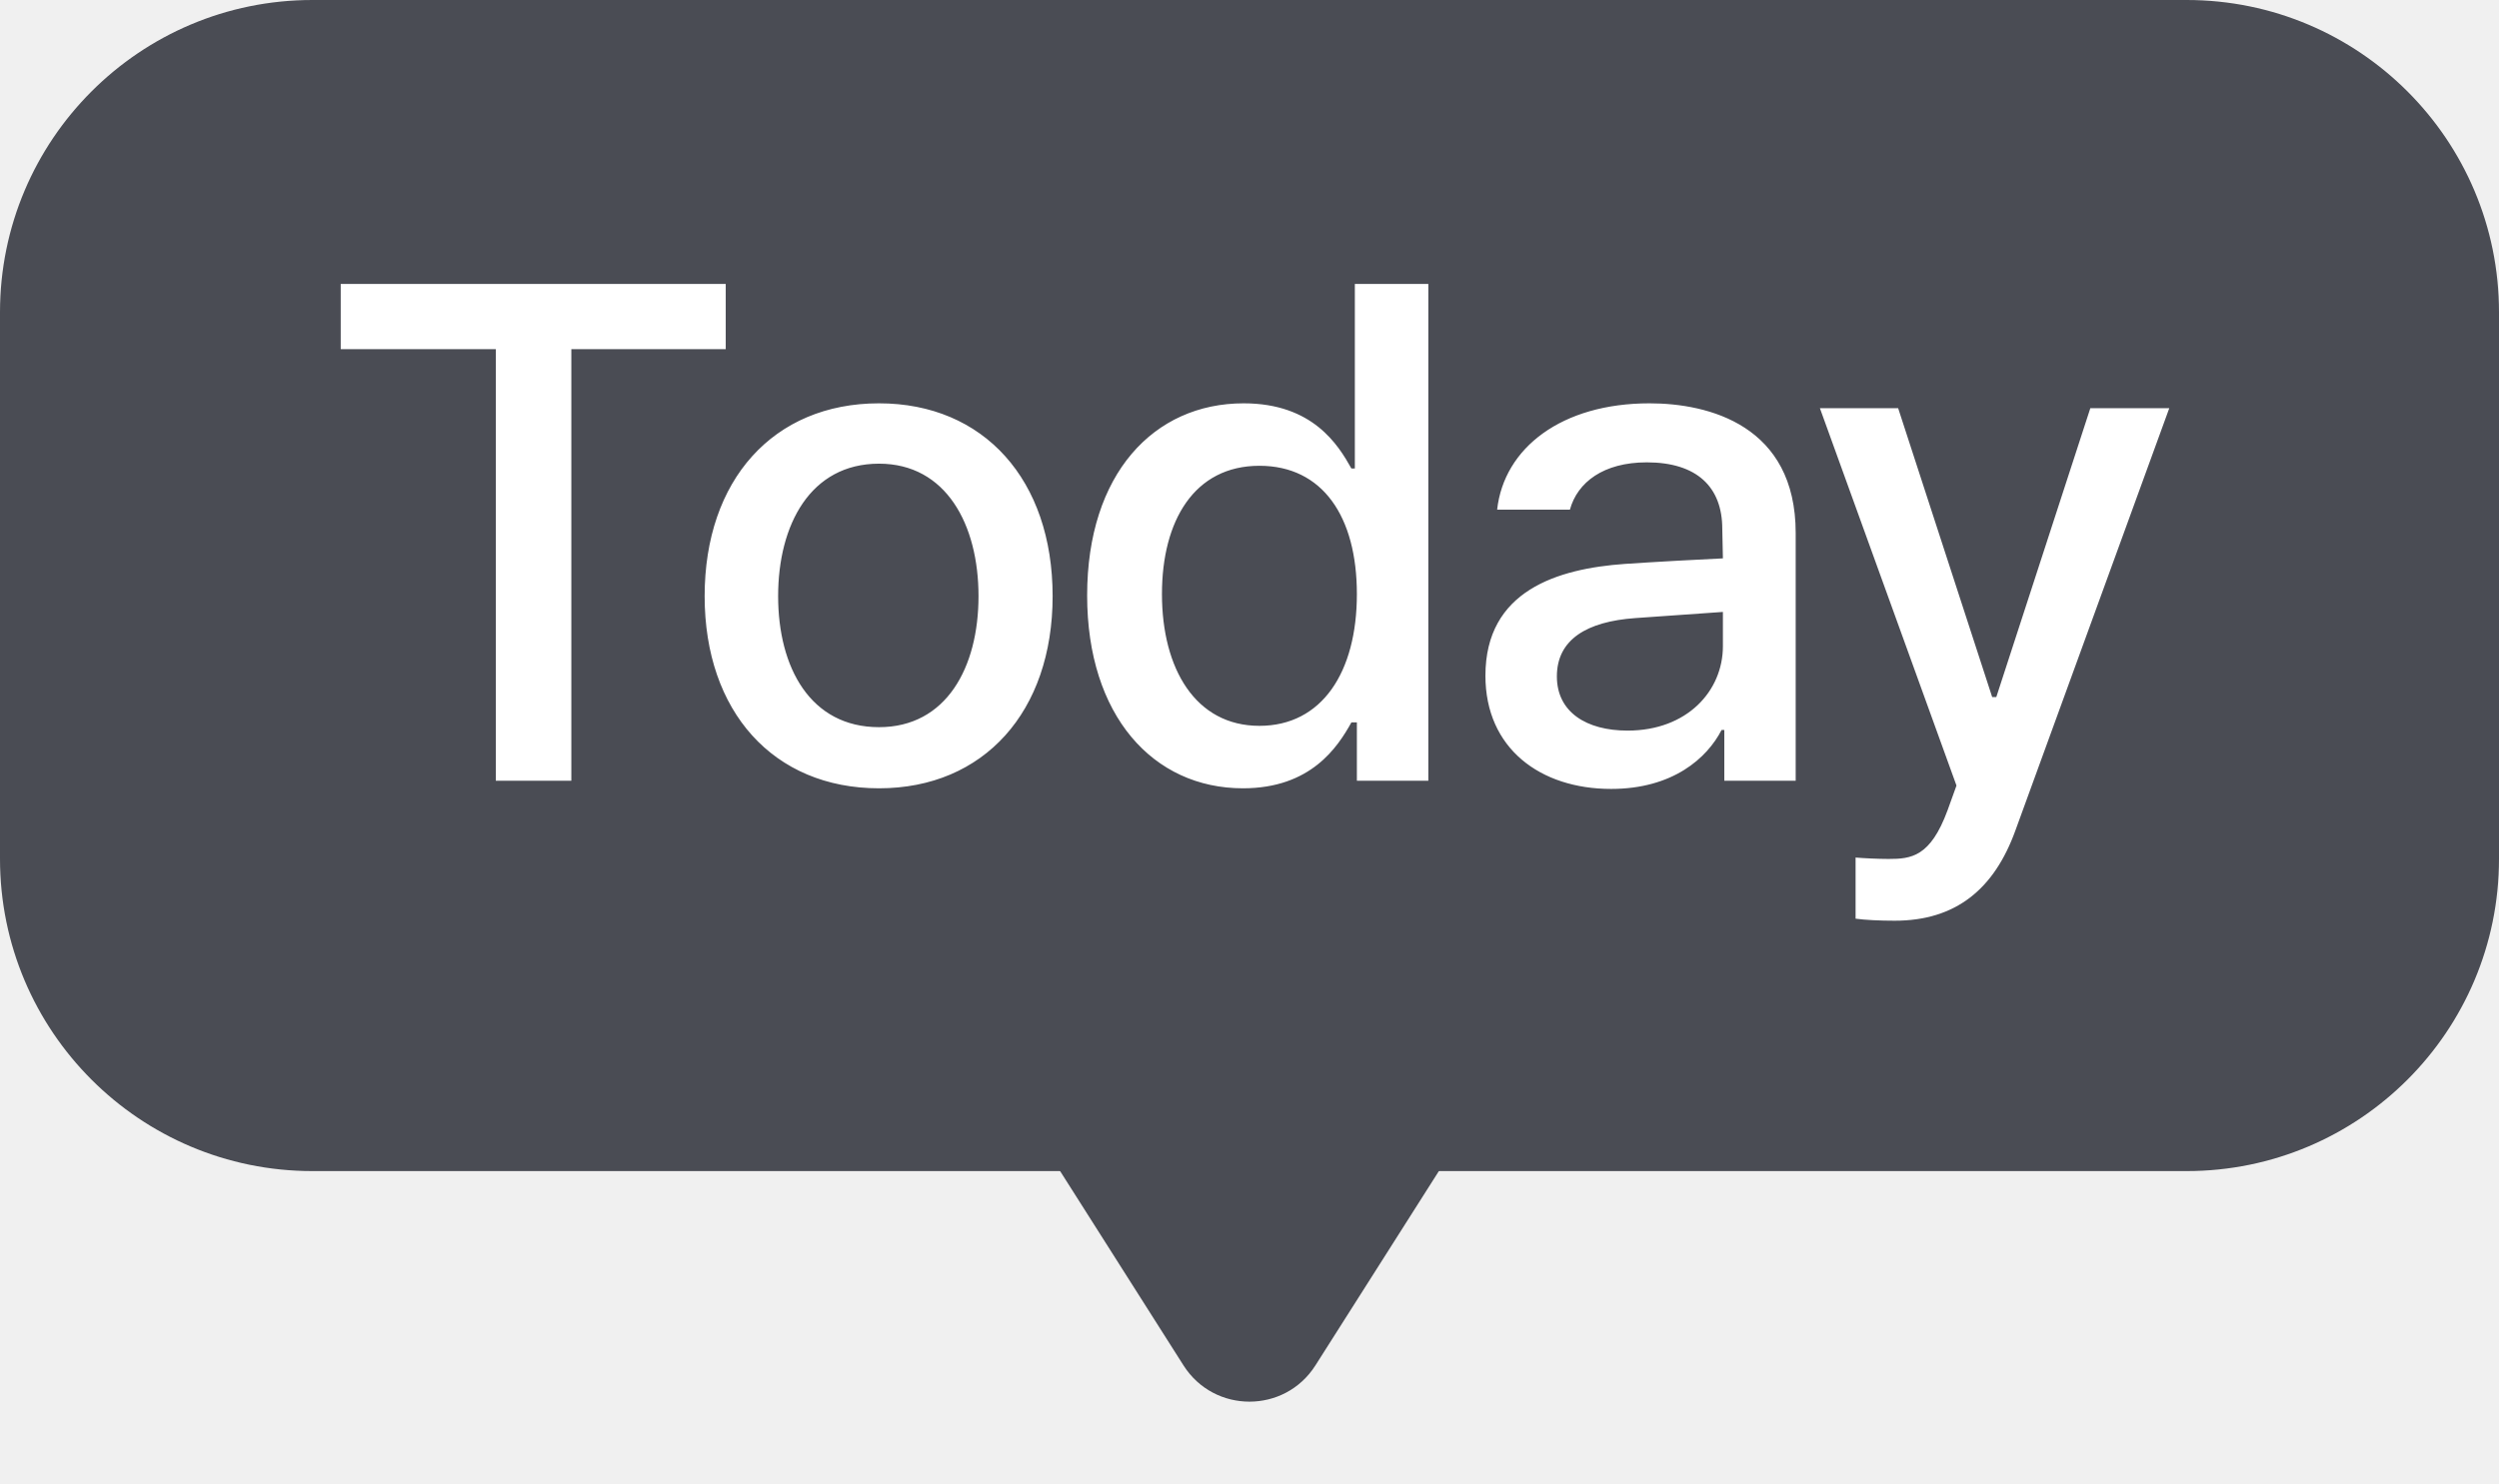
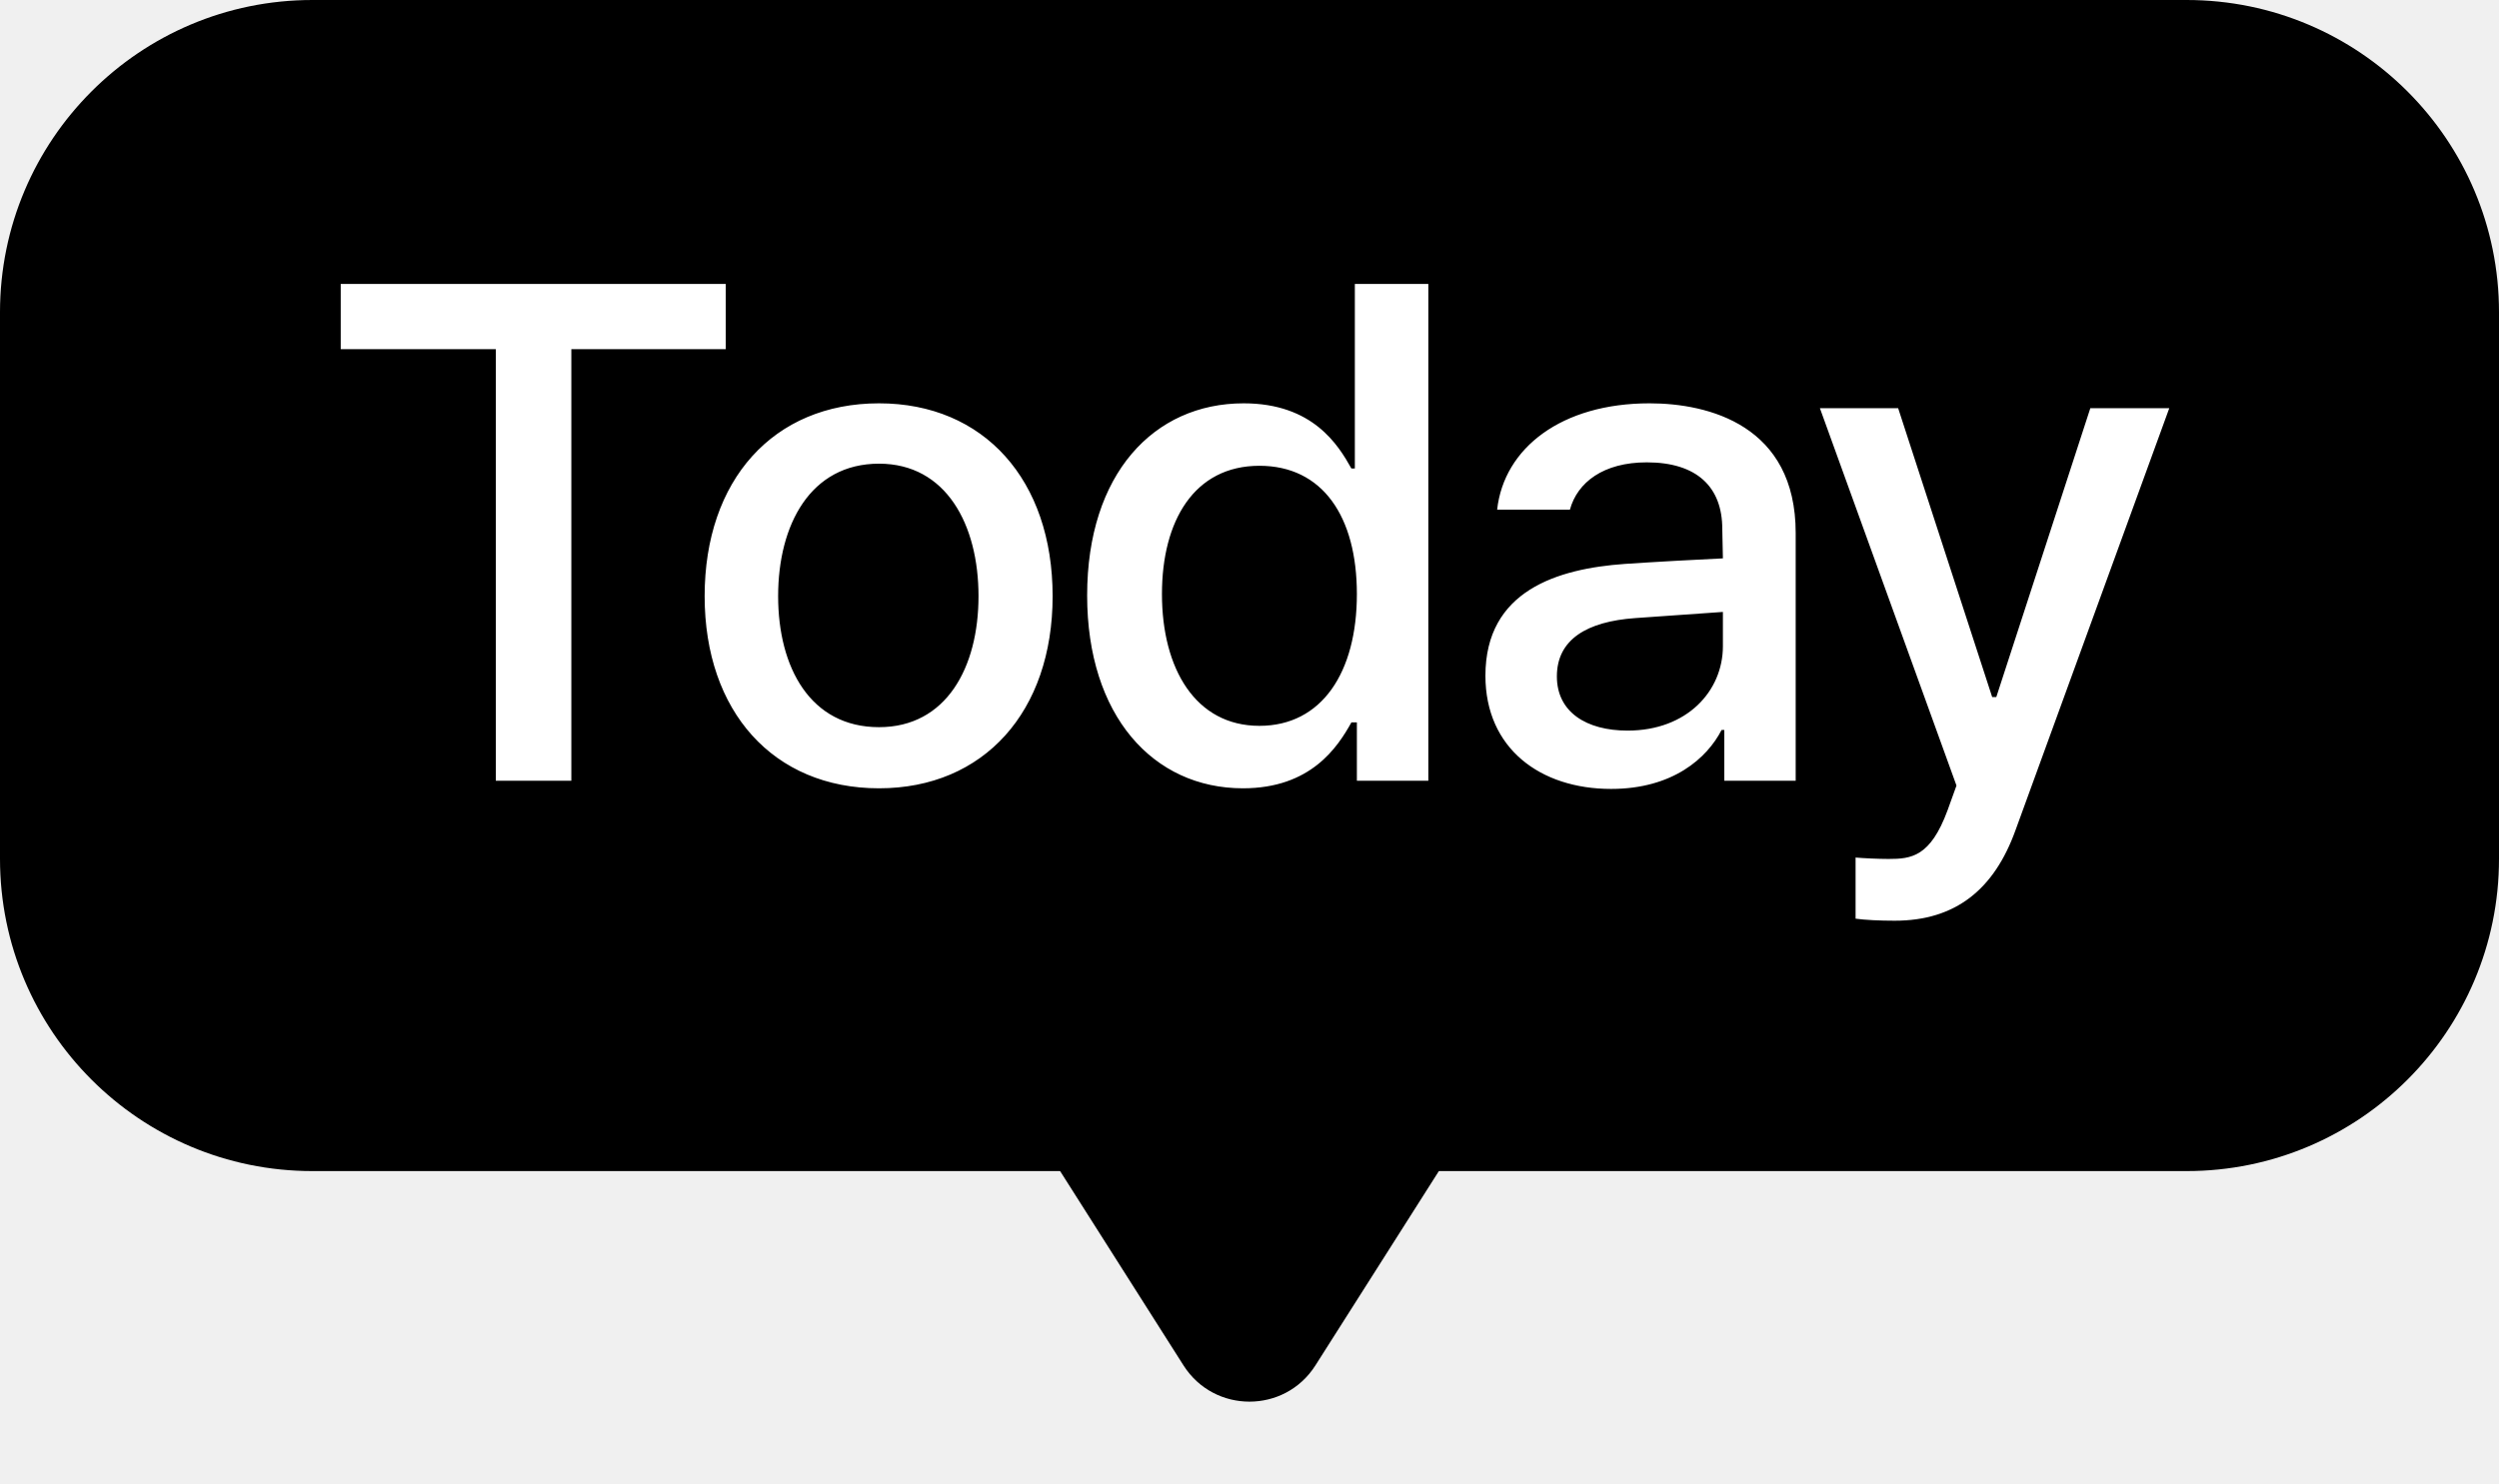
<svg xmlns="http://www.w3.org/2000/svg" width="32" height="19" viewBox="0 0 32 19" fill="none">
-   <path d="M16.844 17.489C16.451 18.108 15.548 18.108 15.155 17.489L12.94 14L19.06 14L16.844 17.489Z" fill="#4A4C54" />
-   <rect x="32" y="15" width="32" height="15" rx="4" transform="rotate(-180 32 15)" fill="#4A4C54" />
+   <path d="M16.844 17.489C16.451 18.108 15.548 18.108 15.155 17.489L12.94 14L19.06 14L16.844 17.489Z" fill="currentColor" />
+   <rect x="32" y="15" width="32" height="15" rx="4" transform="rotate(-180 32 15)" fill="currentColor" />
  <path d="M4.363 4.472L4.363 3.637L9.293 3.637L9.293 4.472L7.316 4.472L7.316 10L6.349 10L6.349 4.472L4.363 4.472ZM11.256 10.097C9.902 10.097 9.023 9.112 9.023 7.636C9.023 6.15 9.902 5.166 11.256 5.166C12.601 5.166 13.479 6.15 13.479 7.636C13.479 9.112 12.601 10.097 11.256 10.097ZM11.256 9.314C12.117 9.314 12.53 8.55 12.53 7.636C12.53 6.722 12.117 5.939 11.256 5.939C10.377 5.939 9.964 6.722 9.964 7.636C9.964 8.55 10.377 9.314 11.256 9.314ZM15.916 10.097C14.765 10.097 13.921 9.165 13.921 7.627C13.921 6.071 14.774 5.166 15.925 5.166C16.813 5.166 17.138 5.702 17.305 6.001L17.349 6.001L17.349 3.637L18.29 3.637L18.29 10L17.375 10L17.375 9.253L17.305 9.253C17.129 9.569 16.787 10.097 15.916 10.097ZM16.127 9.297C16.927 9.297 17.375 8.611 17.375 7.609C17.375 6.616 16.936 5.966 16.127 5.966C15.293 5.966 14.879 6.669 14.879 7.609C14.879 8.567 15.31 9.297 16.127 9.297ZM19.021 8.655C19.021 7.565 19.944 7.284 20.806 7.223C21.122 7.201 21.838 7.161 22.062 7.152L22.054 6.774C22.054 6.238 21.729 5.922 21.087 5.922C20.533 5.922 20.199 6.177 20.103 6.528L19.171 6.528C19.259 5.737 19.997 5.166 21.122 5.166C21.878 5.166 22.994 5.447 22.994 6.827L22.994 10L22.08 10L22.08 9.35L22.045 9.35C21.86 9.71 21.421 10.105 20.63 10.105C19.725 10.105 19.021 9.587 19.021 8.655ZM19.936 8.664C19.936 9.121 20.314 9.358 20.841 9.358C21.605 9.358 22.062 8.849 22.062 8.277L22.062 7.838L20.938 7.917C20.322 7.961 19.936 8.189 19.936 8.664ZM24.262 11.793C24.069 11.793 23.884 11.784 23.761 11.767L23.761 10.984C23.867 10.993 24.051 11.002 24.183 11.002C24.473 11.002 24.719 10.976 24.939 10.378L25.053 10.062L23.304 5.228L24.306 5.228L25.51 8.928L25.563 8.928L26.767 5.228L27.778 5.228L25.809 10.633C25.537 11.389 25.044 11.793 24.262 11.793Z" fill="white" />
</svg>
